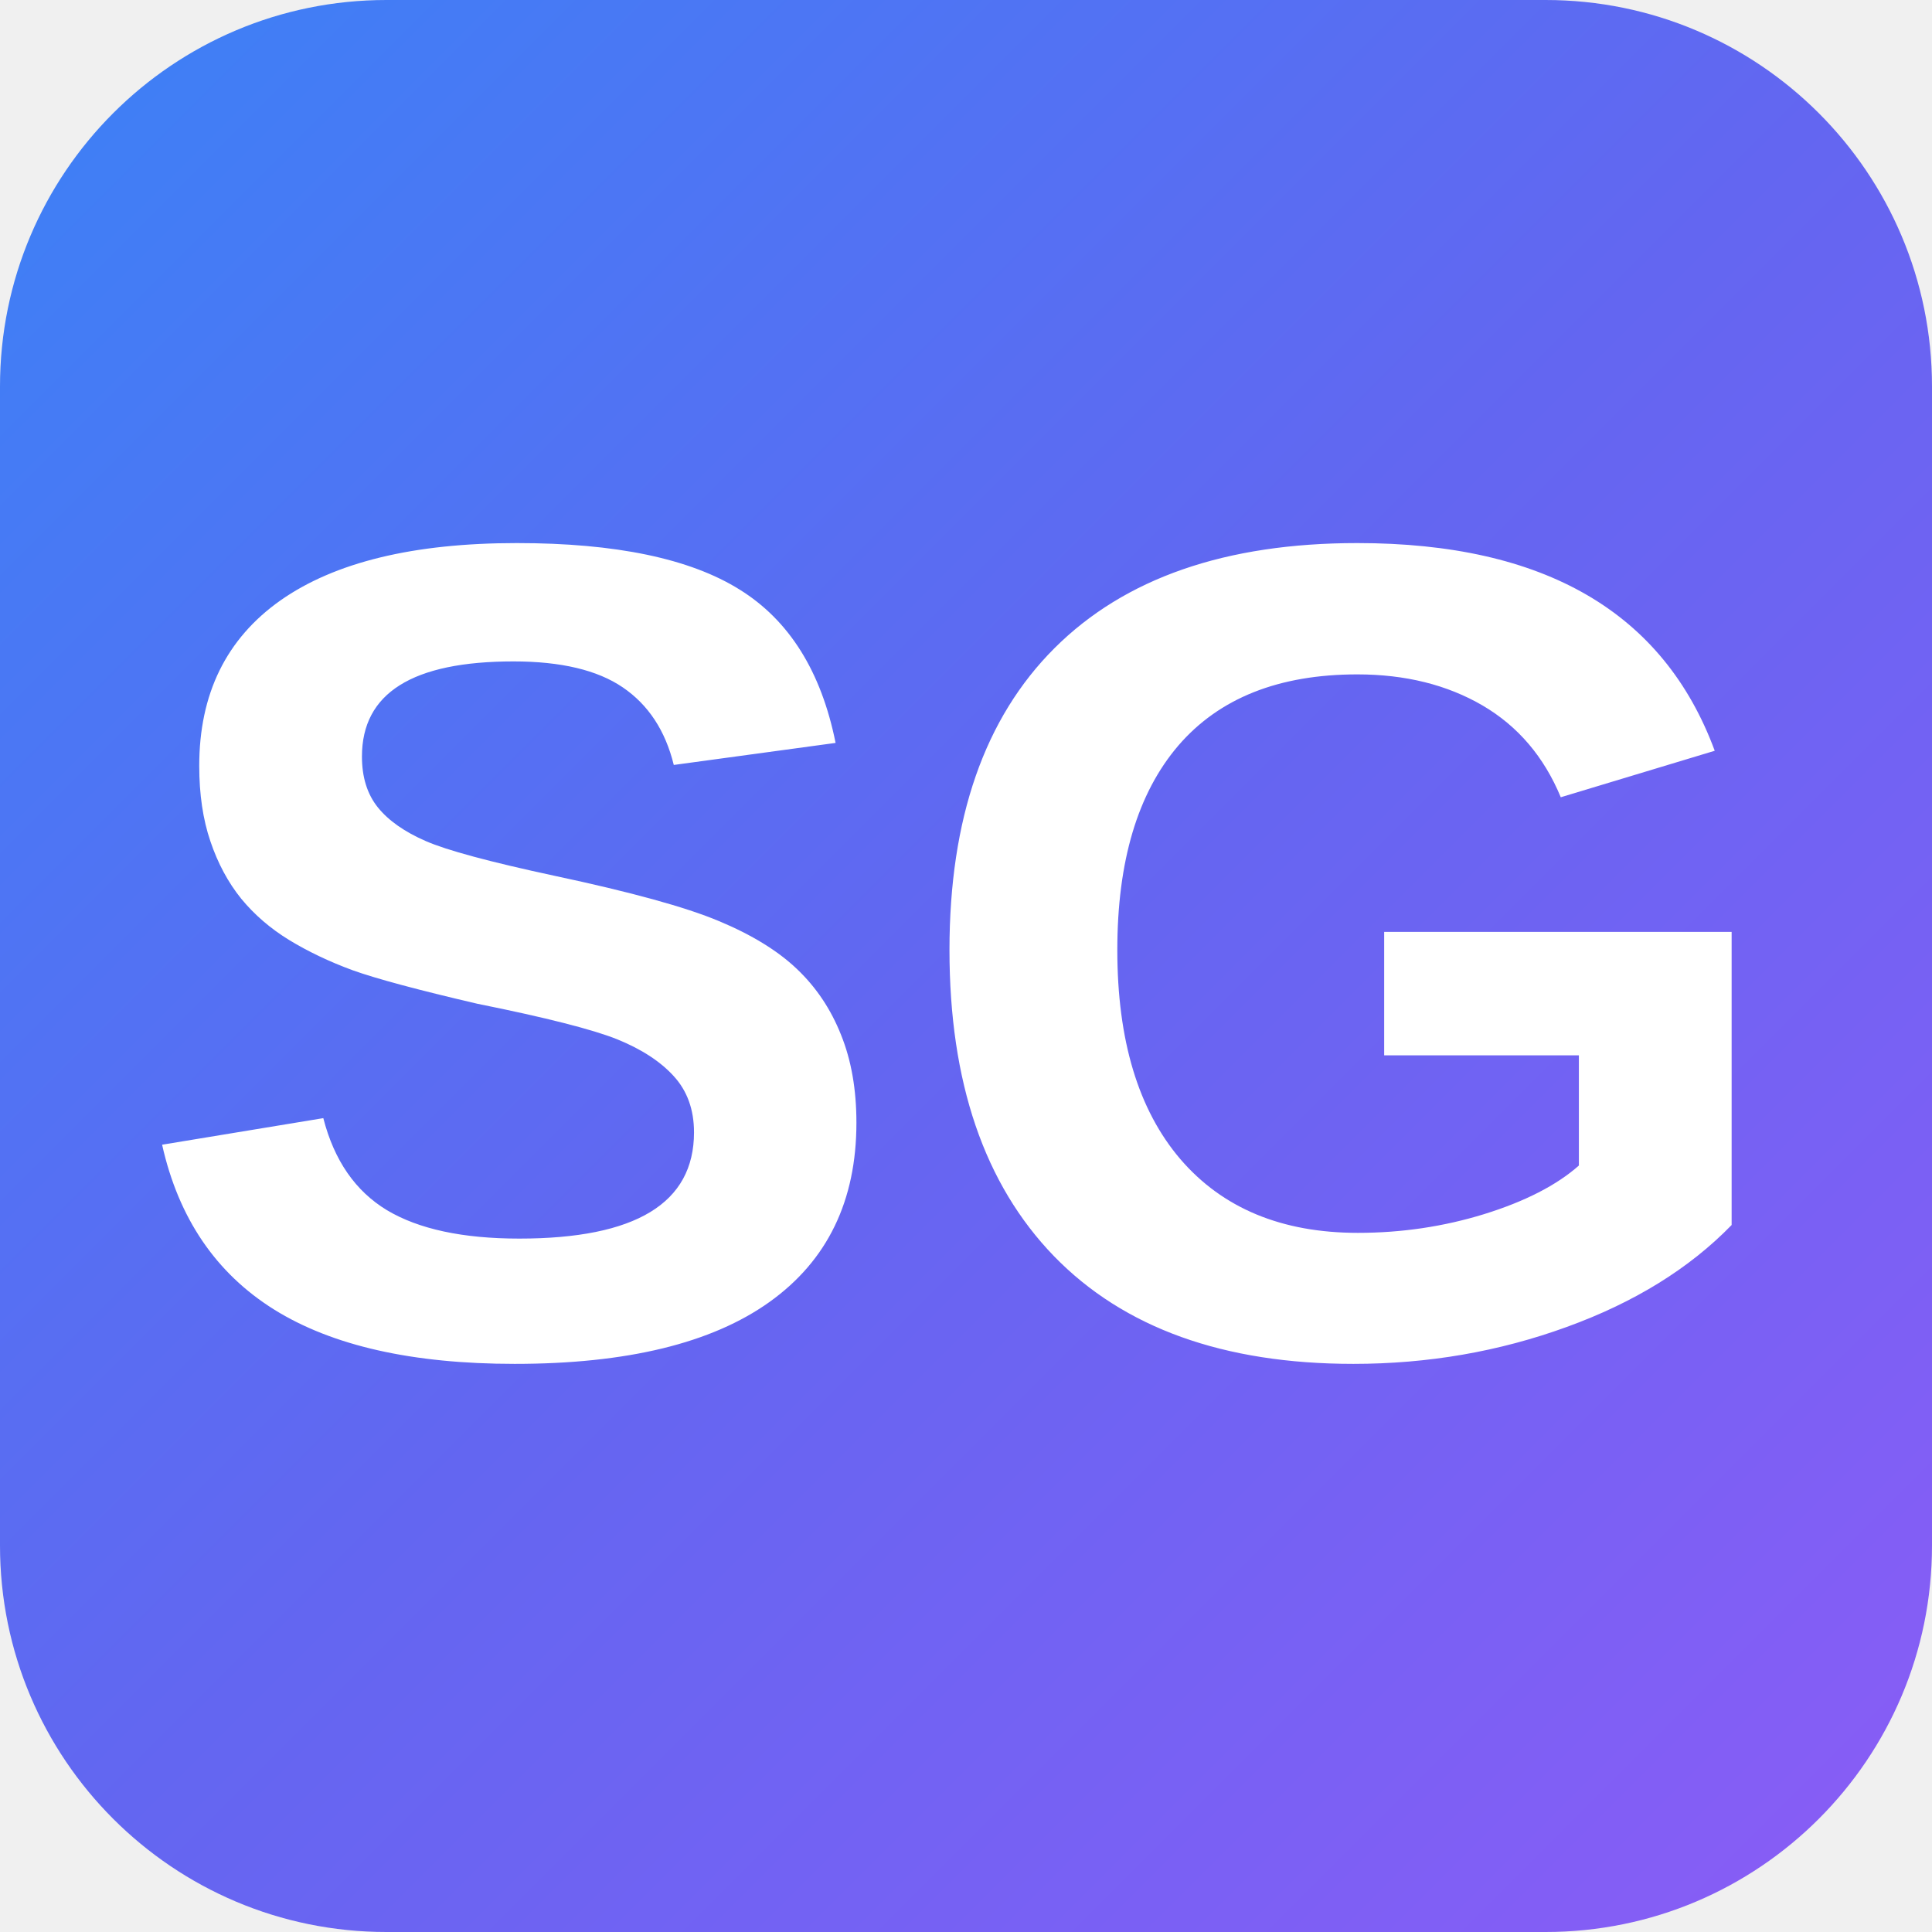
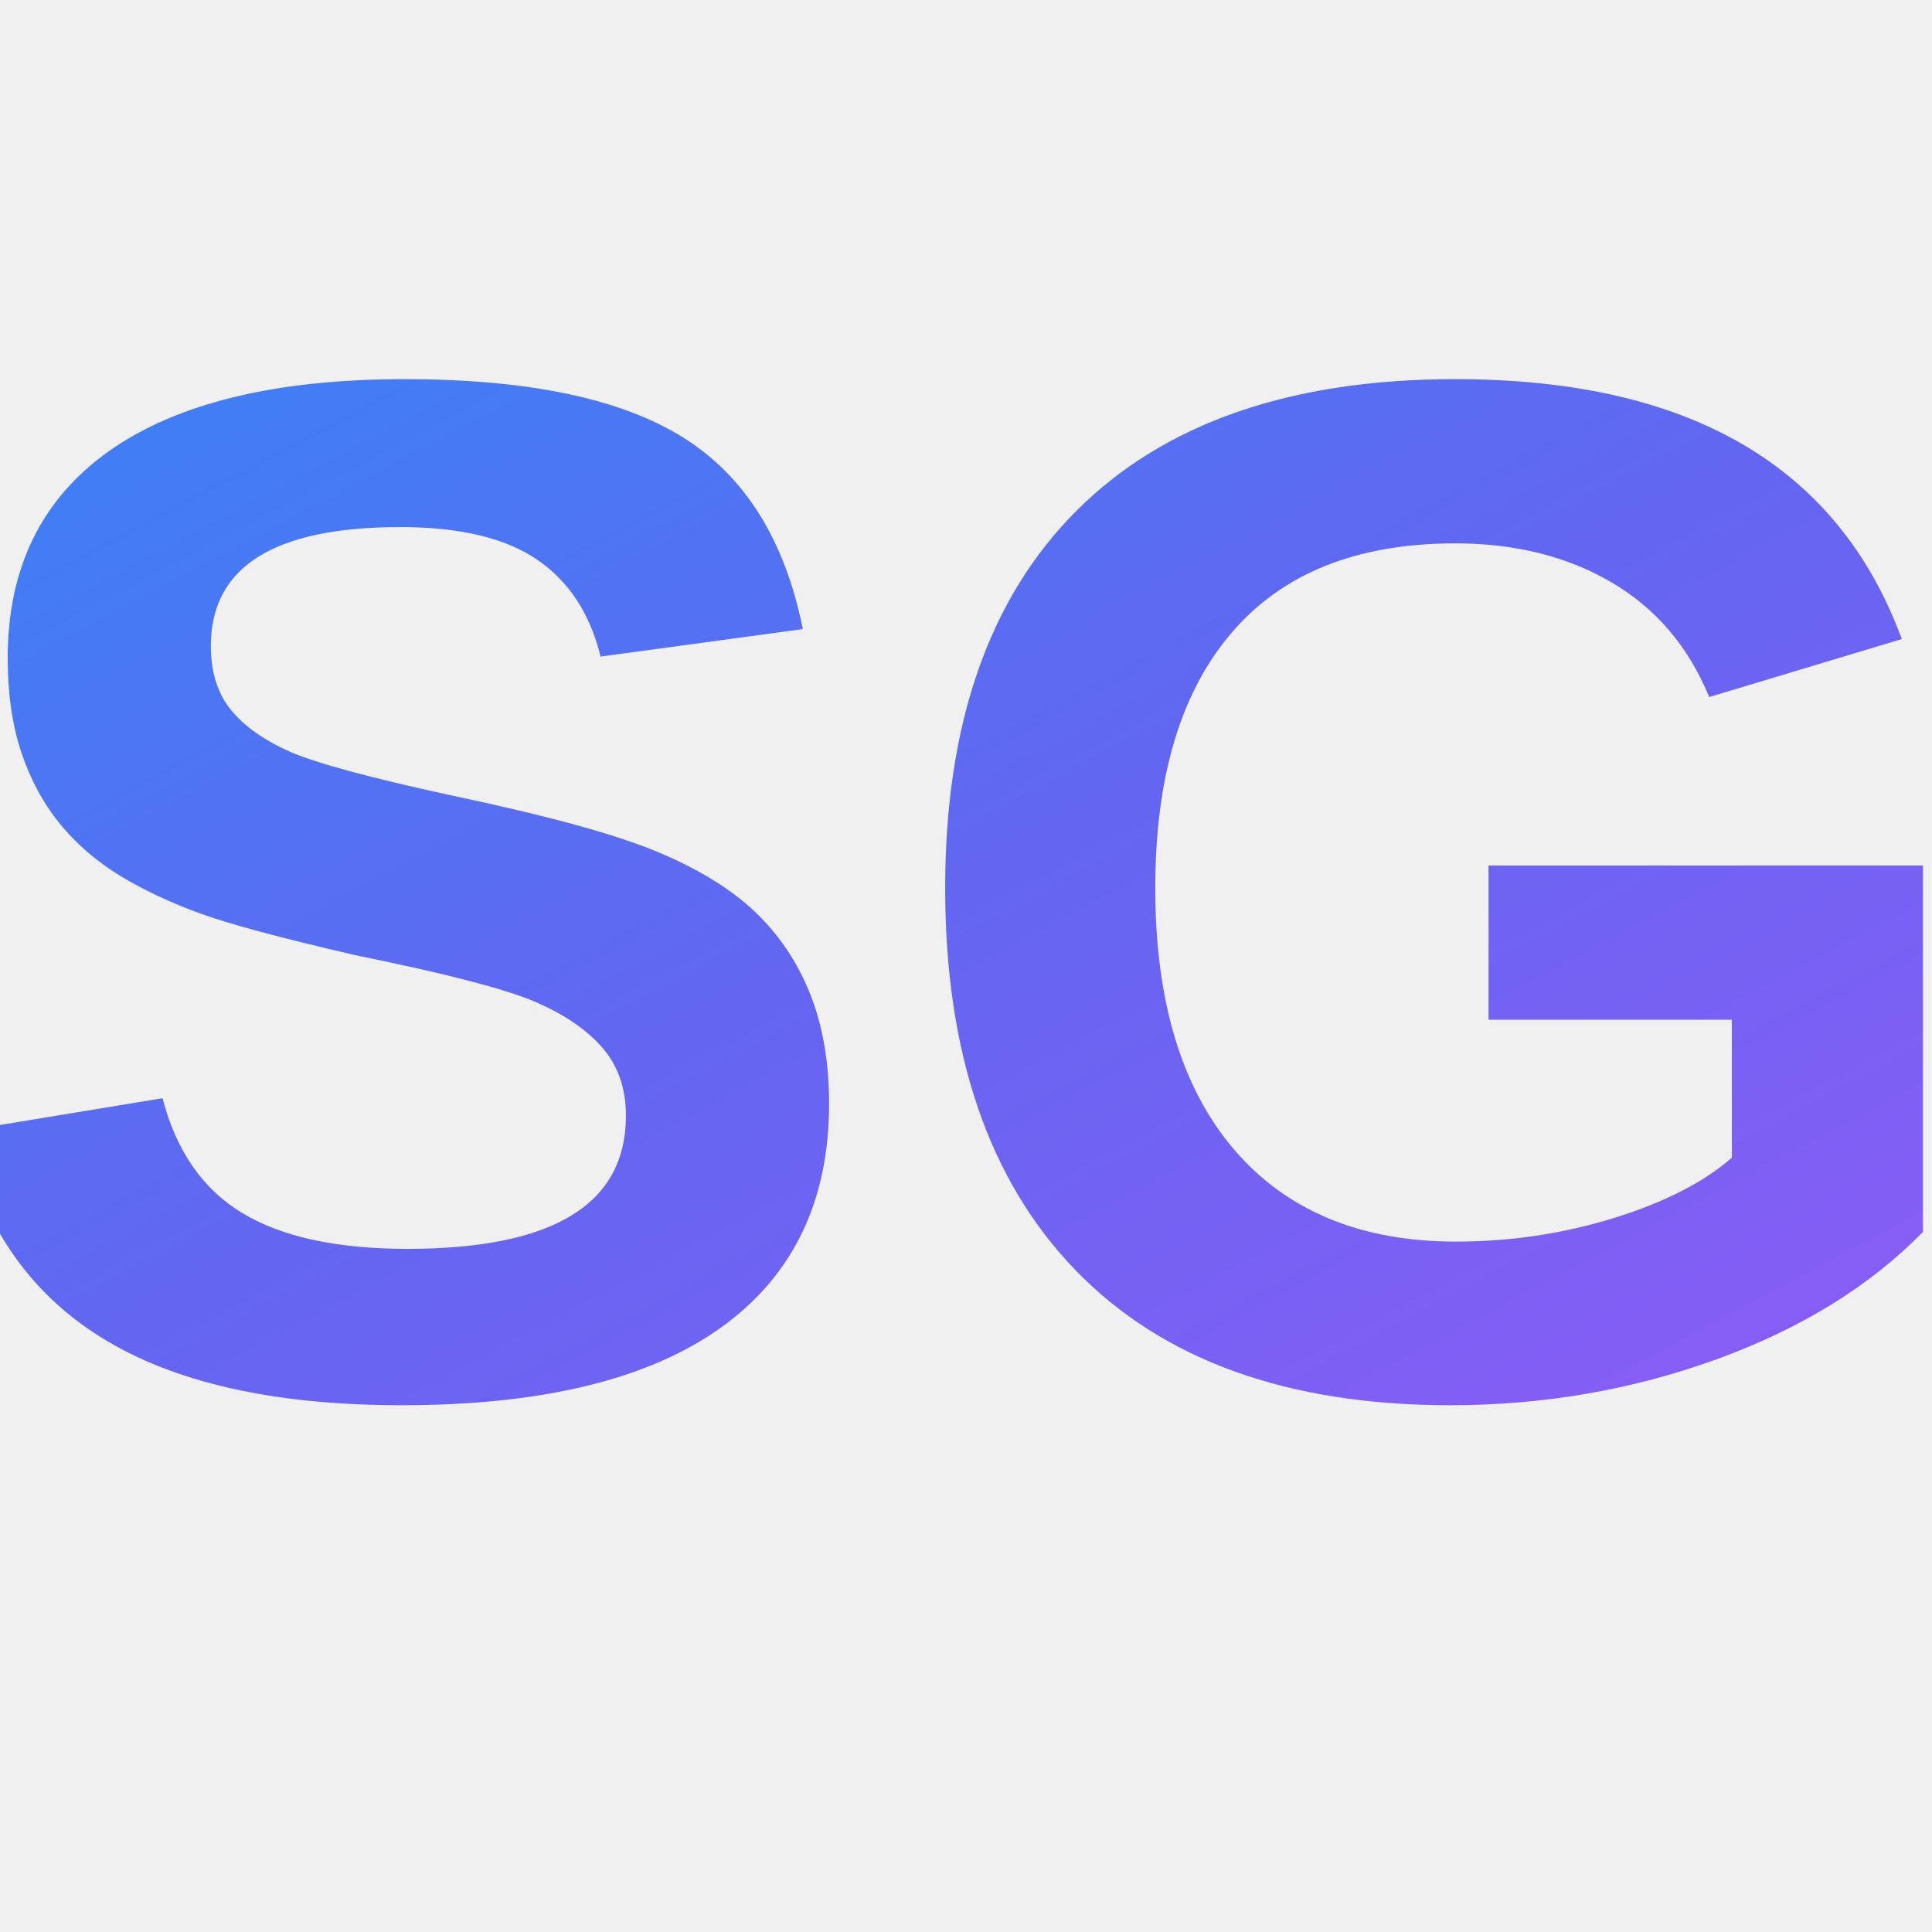
<svg xmlns="http://www.w3.org/2000/svg" viewBox="0 0 100 100">
  <defs>
-     <linearGradient id="grad" x1="0%" y1="0%" x2="100%" y2="100%">
+     <linearGradient id="textGrad" x1="0%" y1="0%" x2="100%" y2="100%">
      <stop offset="0%" style="stop-color:#3b82f6;stop-opacity:1" />
      <stop offset="50%" style="stop-color:#6366f1;stop-opacity:1" />
      <stop offset="100%" style="stop-color:#8b5cf6;stop-opacity:1" />
    </linearGradient>
  </defs>
-   <rect width="100" height="100" rx="20" fill="url(#grad)" />
-   <text x="50" y="70" font-family="Arial, sans-serif" font-size="60" font-weight="bold" fill="white" text-anchor="middle">SG</text>
+   <text x="50" y="72" font-family="Arial, sans-serif" font-size="75" font-weight="bold" fill="url(#textGrad)" text-anchor="middle">SG</text>
</svg>
